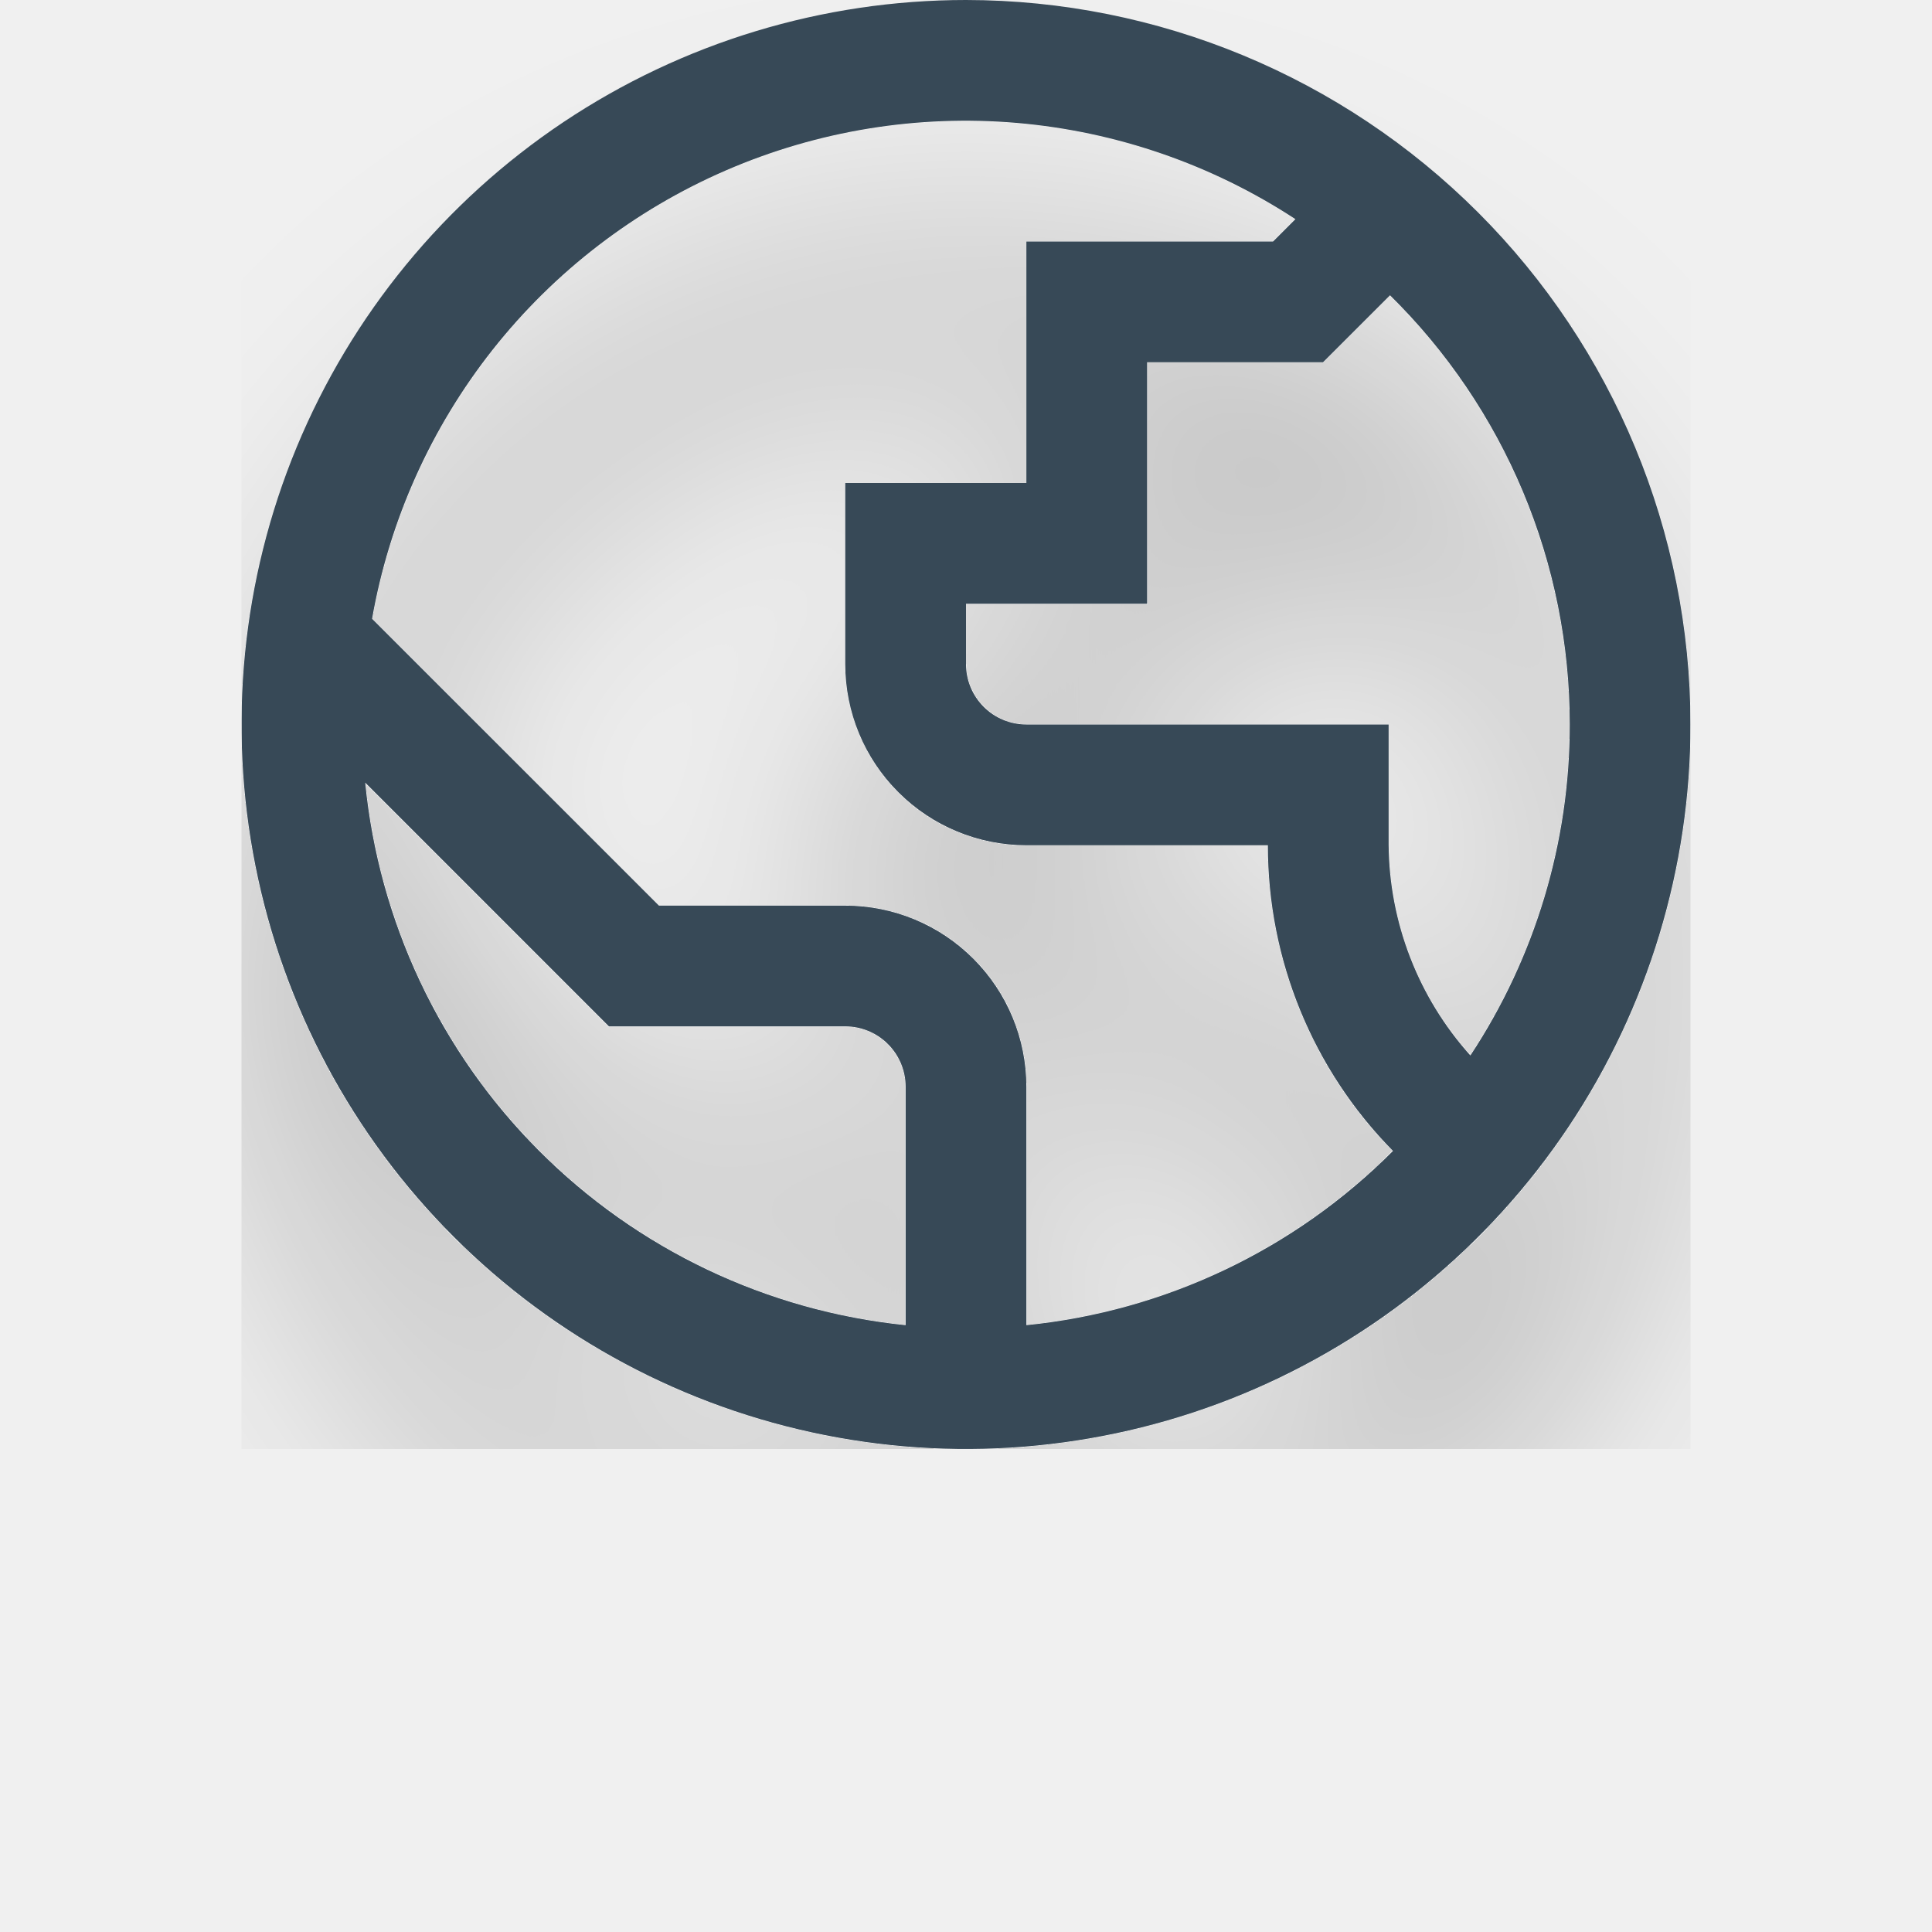
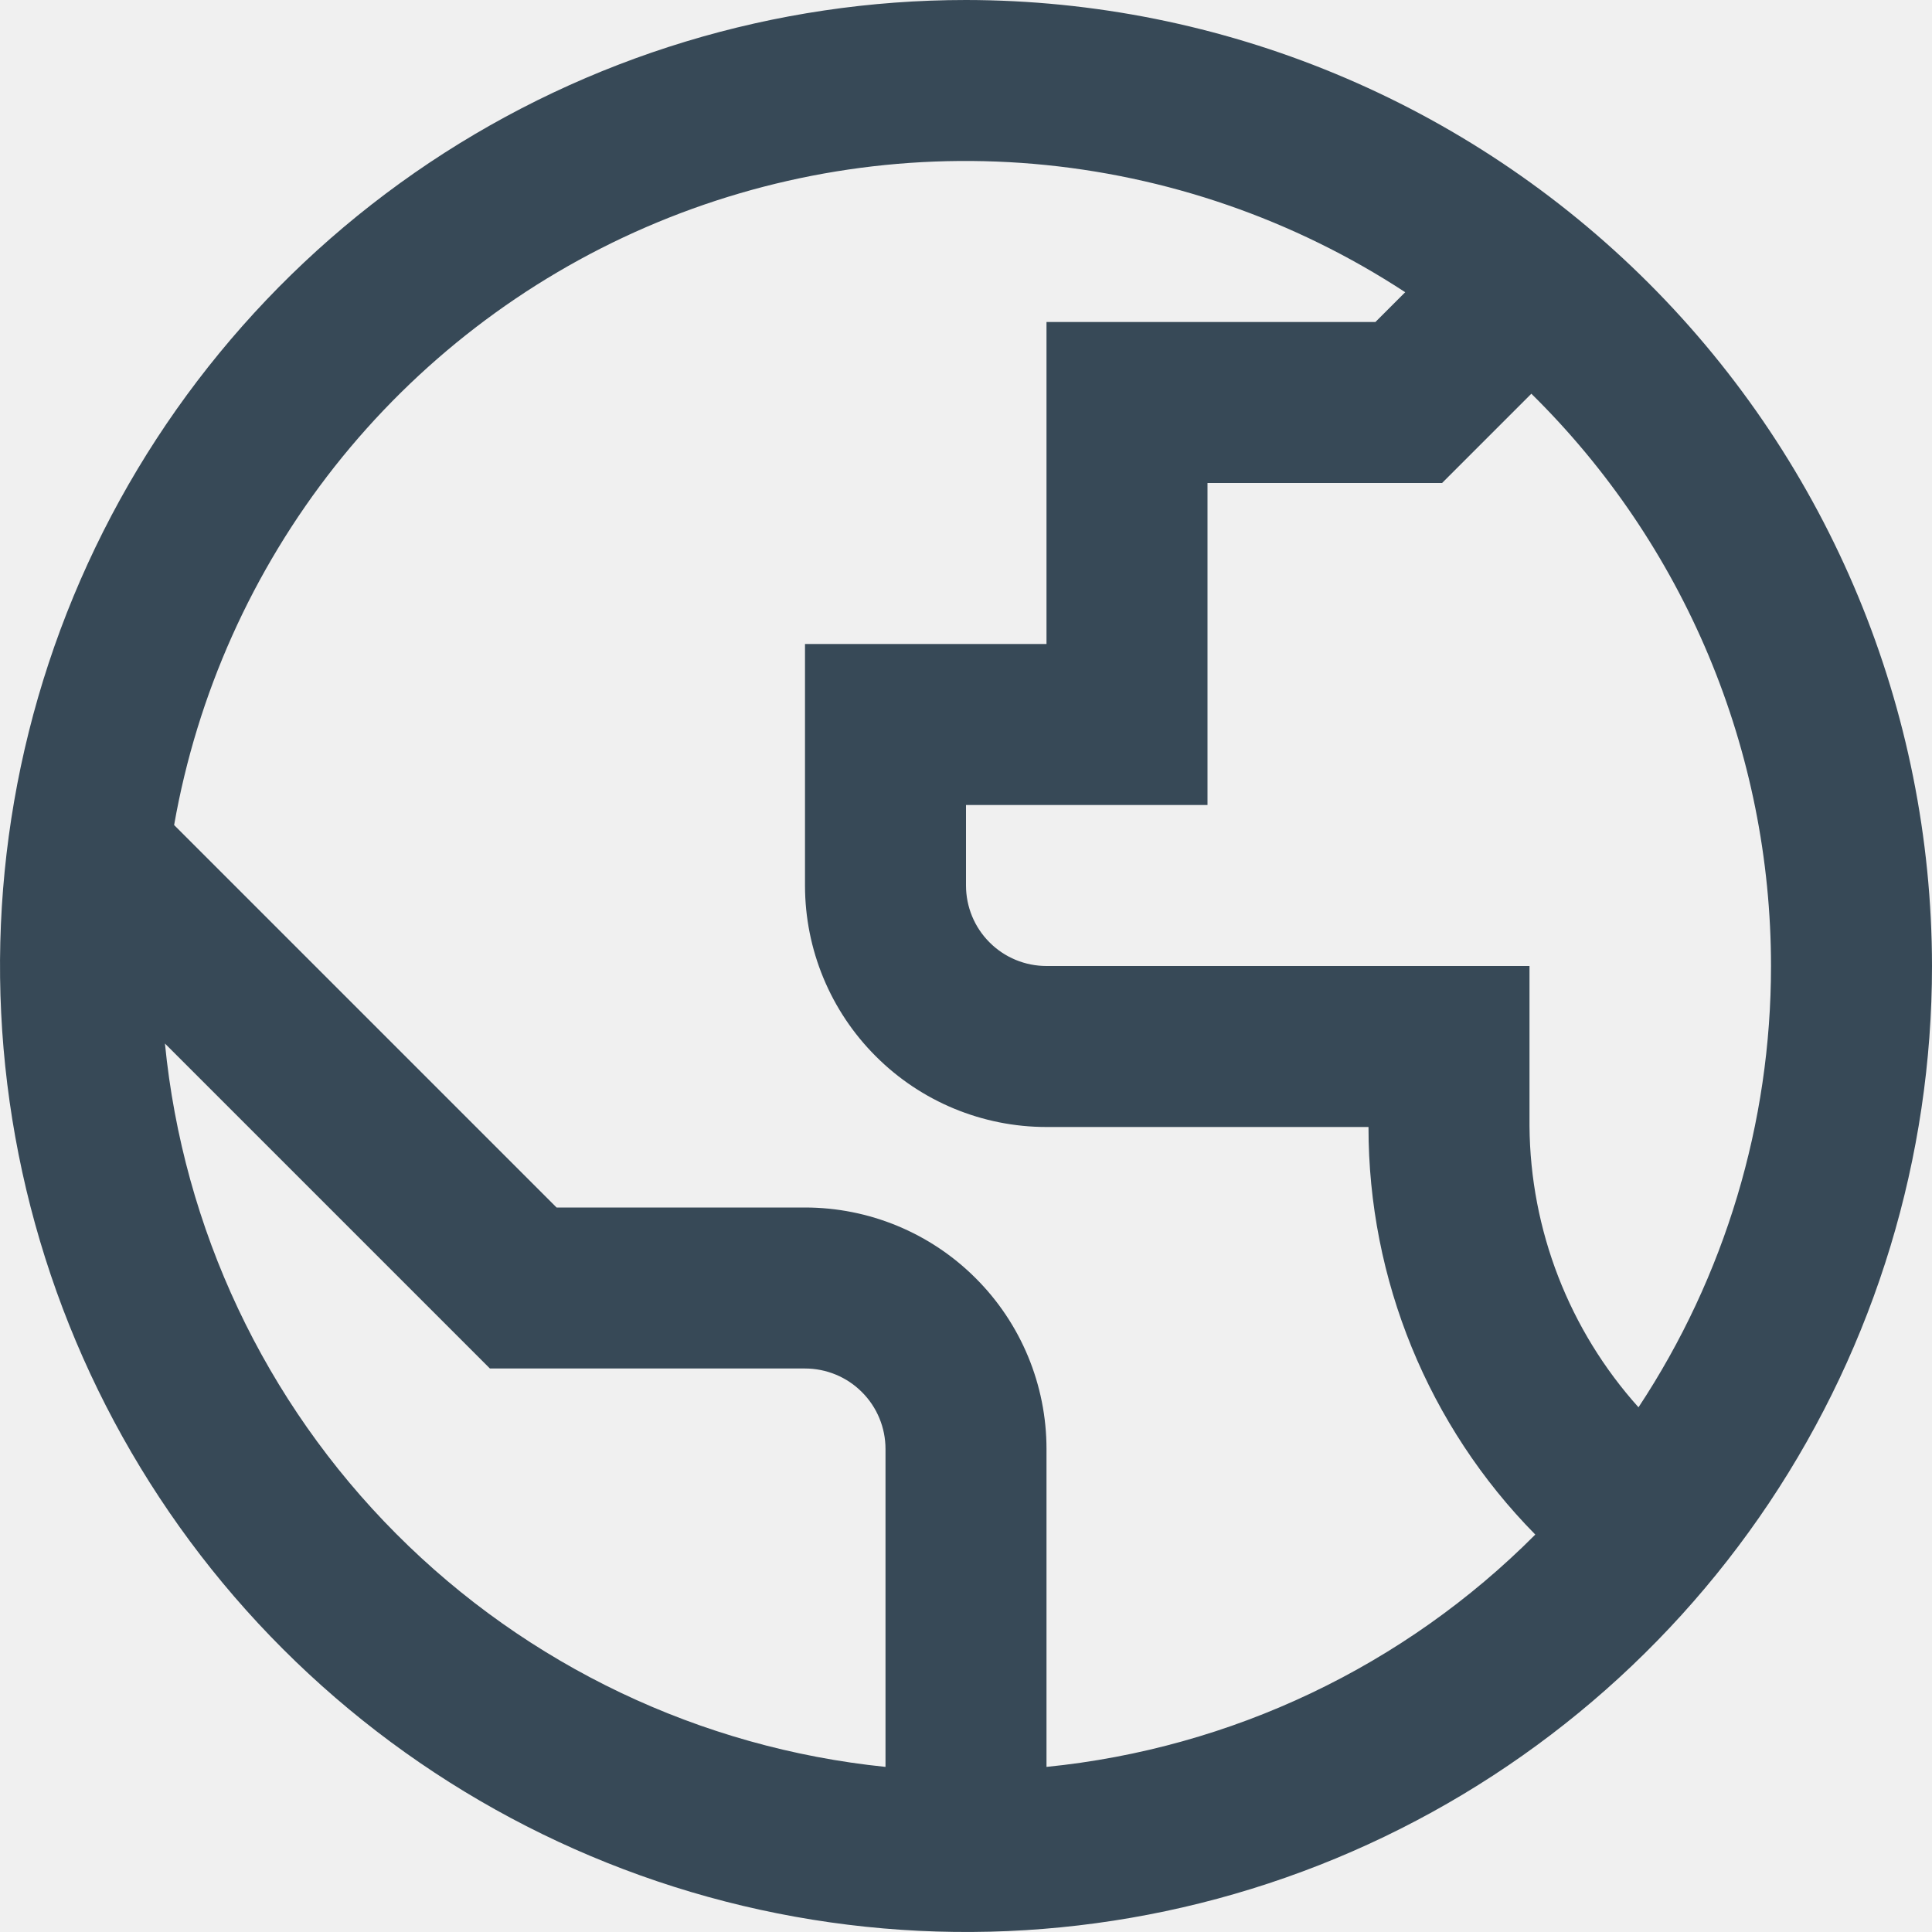
- <svg xmlns="http://www.w3.org/2000/svg" width="32" height="32" viewBox="0 0 32 32" fill="none">
-   <g clip-path="url(#clip0_403_3786)" filter="url(#filter0_d_403_3786)">
-     <path d="M16 0C13.627 0 11.307 0.704 9.333 2.022C7.36 3.341 5.822 5.215 4.913 7.408C4.005 9.601 3.768 12.013 4.231 14.341C4.694 16.669 5.836 18.807 7.515 20.485C9.193 22.163 11.331 23.306 13.659 23.769C15.987 24.232 18.399 23.995 20.592 23.087C22.785 22.178 24.659 20.64 25.978 18.667C27.296 16.694 28 14.373 28 12C27.997 8.818 26.731 5.768 24.482 3.519C22.232 1.269 19.181 0.003 16 0V0ZM26 12C26.001 13.949 25.428 15.856 24.354 17.482C23.492 16.522 23.01 15.28 23 13.99V12H17C16.735 12 16.48 11.895 16.293 11.707C16.105 11.52 16 11.265 16 11V10H19V6H21.914L23.023 4.891C23.966 5.819 24.715 6.926 25.226 8.146C25.737 9.367 26 10.677 26 12V12ZM6.049 12.963L10.086 17H14C14.265 17 14.52 17.105 14.707 17.293C14.895 17.48 15 17.735 15 18V21.949C12.7 21.714 10.552 20.691 8.921 19.053C7.289 17.416 6.275 15.264 6.049 12.963V12.963ZM17 21.949V18C17 17.204 16.684 16.441 16.121 15.879C15.559 15.316 14.796 15 14 15H10.914L6.163 10.249C6.449 8.622 7.135 7.092 8.158 5.795C9.182 4.499 10.511 3.477 12.027 2.821C13.543 2.165 15.198 1.895 16.843 2.036C18.489 2.178 20.074 2.725 21.456 3.63L21.086 4H17V8H14V11C14 11.796 14.316 12.559 14.879 13.121C15.441 13.684 16.204 14 17 14H21C20.998 15.895 21.742 17.714 23.072 19.063C21.443 20.699 19.297 21.719 17 21.949V21.949Z" fill="#374957" />
+ <svg xmlns="http://www.w3.org/2000/svg" width="24" height="24" viewBox="0 0 24 24" fill="none">
+   <g clip-path="url(#clip0_403_3786)">
+     <path d="M12 0C9.627 0 7.307 0.704 5.333 2.022C3.36 3.341 1.822 5.215 0.913 7.408C0.005 9.601 -0.232 12.013 0.231 14.341C0.694 16.669 1.836 18.807 3.515 20.485C5.193 22.163 7.331 23.306 9.659 23.769C11.987 24.232 14.399 23.995 16.592 23.087C18.785 22.178 20.659 20.64 21.978 18.667C23.296 16.694 24 14.373 24 12C23.997 8.818 22.731 5.768 20.482 3.519C18.232 1.269 15.181 0.003 12 0V0ZM22 12C22.001 13.949 21.428 15.856 20.354 17.482C19.492 16.522 19.01 15.28 19 13.99V12H13C12.735 12 12.48 11.895 12.293 11.707C12.105 11.52 12 11.265 12 11V10H15V6H17.914L19.023 4.891C19.966 5.819 20.715 6.926 21.226 8.146C21.737 9.367 22 10.677 22 12V12ZM2.049 12.963L6.086 17H10C10.265 17 10.52 17.105 10.707 17.293C10.895 17.48 11 17.735 11 18V21.949C8.7 21.714 6.552 20.691 4.921 19.053C3.289 17.416 2.275 15.264 2.049 12.963V12.963ZM13 21.949V18C13 17.204 12.684 16.441 12.121 15.879C11.559 15.316 10.796 15 10 15H6.914L2.163 10.249C2.449 8.622 3.135 7.092 4.158 5.795C5.182 4.499 6.511 3.477 8.027 2.821C9.543 2.165 11.198 1.895 12.844 2.036C14.489 2.178 16.074 2.725 17.456 3.63L17.086 4H13V8H10V11C10 11.796 10.316 12.559 10.879 13.121C11.441 13.684 12.204 14 13 14H17C16.998 15.895 17.742 17.714 19.072 19.063C17.443 20.699 15.297 21.719 13 21.949V21.949Z" fill="#374957" />
  </g>
  <defs>
-     <filter id="filter0_d_403_3786" x="0" y="0" width="32" height="32" filterUnits="userSpaceOnUse" color-interpolation-filters="sRGB">
-       <feFlood flood-opacity="0" result="BackgroundImageFix" />
-       <feColorMatrix in="SourceAlpha" type="matrix" values="0 0 0 0 0 0 0 0 0 0 0 0 0 0 0 0 0 0 127 0" result="hardAlpha" />
-       <feOffset dy="4" />
-       <feGaussianBlur stdDeviation="2" />
-       <feComposite in2="hardAlpha" operator="out" />
-       <feColorMatrix type="matrix" values="0 0 0 0 0 0 0 0 0 0 0 0 0 0 0 0 0 0 0.25 0" />
-       <feBlend mode="normal" in2="BackgroundImageFix" result="effect1_dropShadow_403_3786" />
-       <feBlend mode="normal" in="SourceGraphic" in2="effect1_dropShadow_403_3786" result="shape" />
-     </filter>
    <clipPath id="clip0_403_3786">
-       <rect width="24" height="24" fill="white" transform="translate(4)" />
+       <rect width="24" height="24" fill="white" />
    </clipPath>
  </defs>
</svg>
